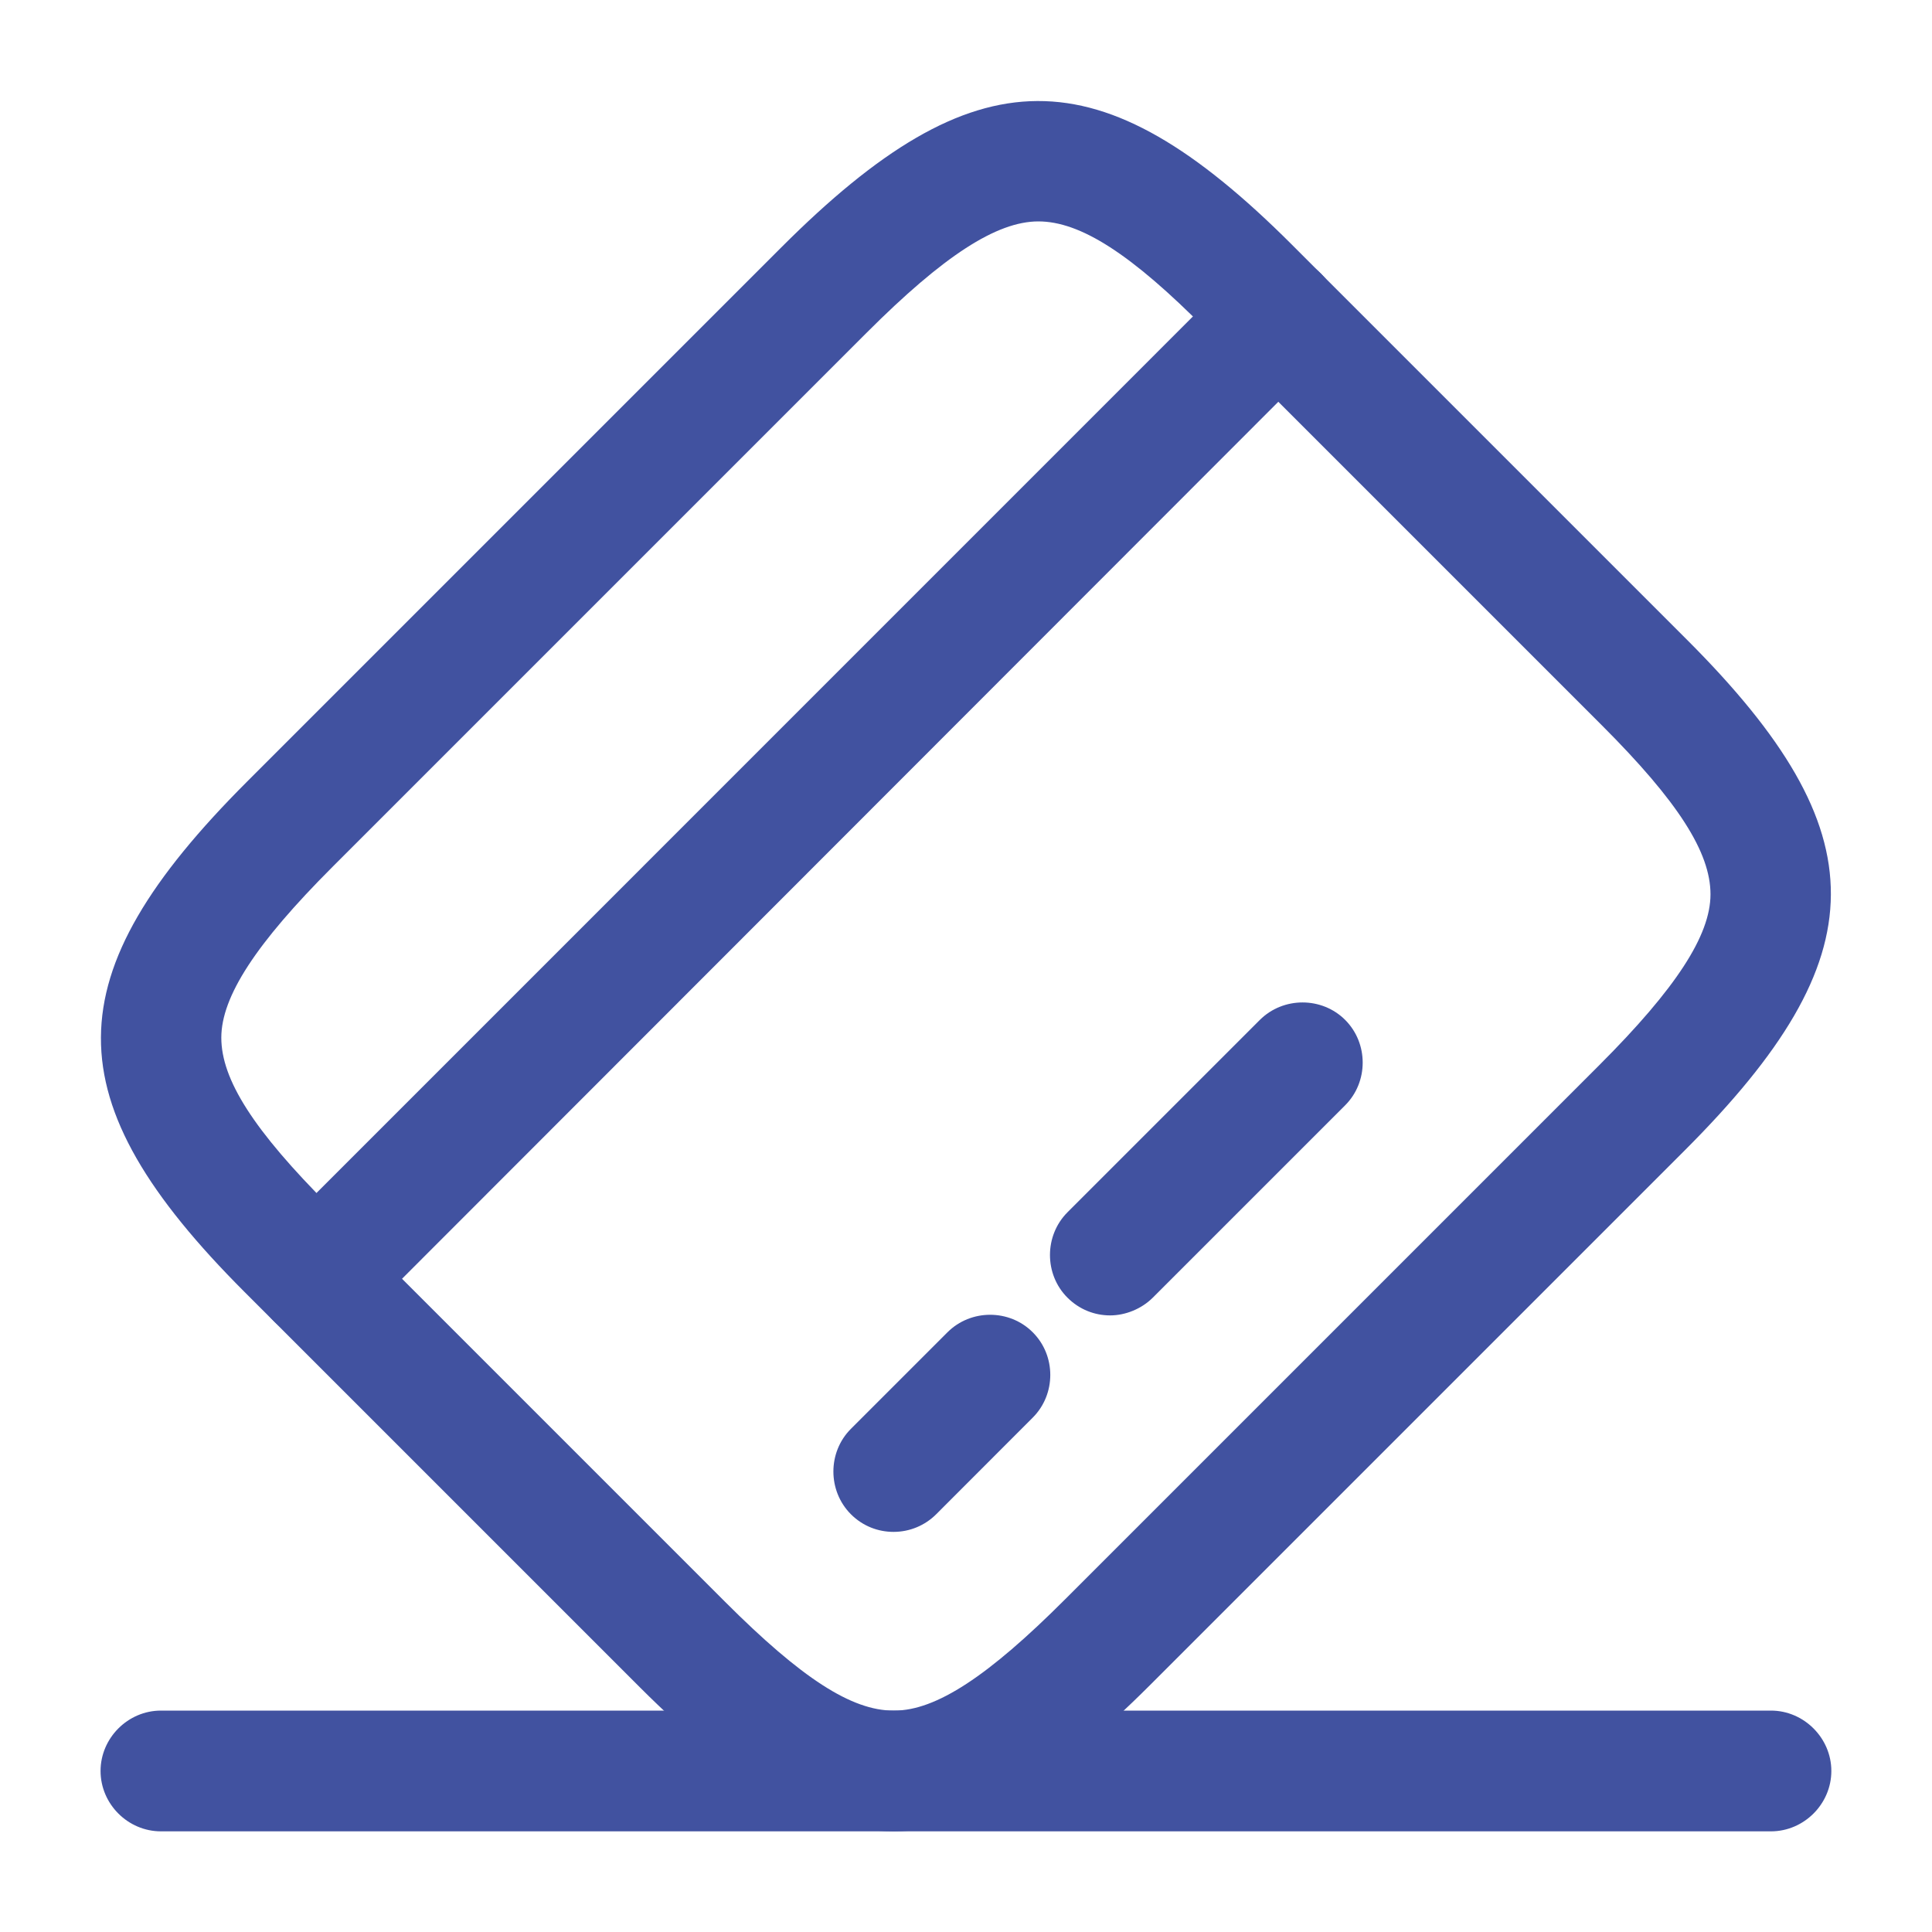
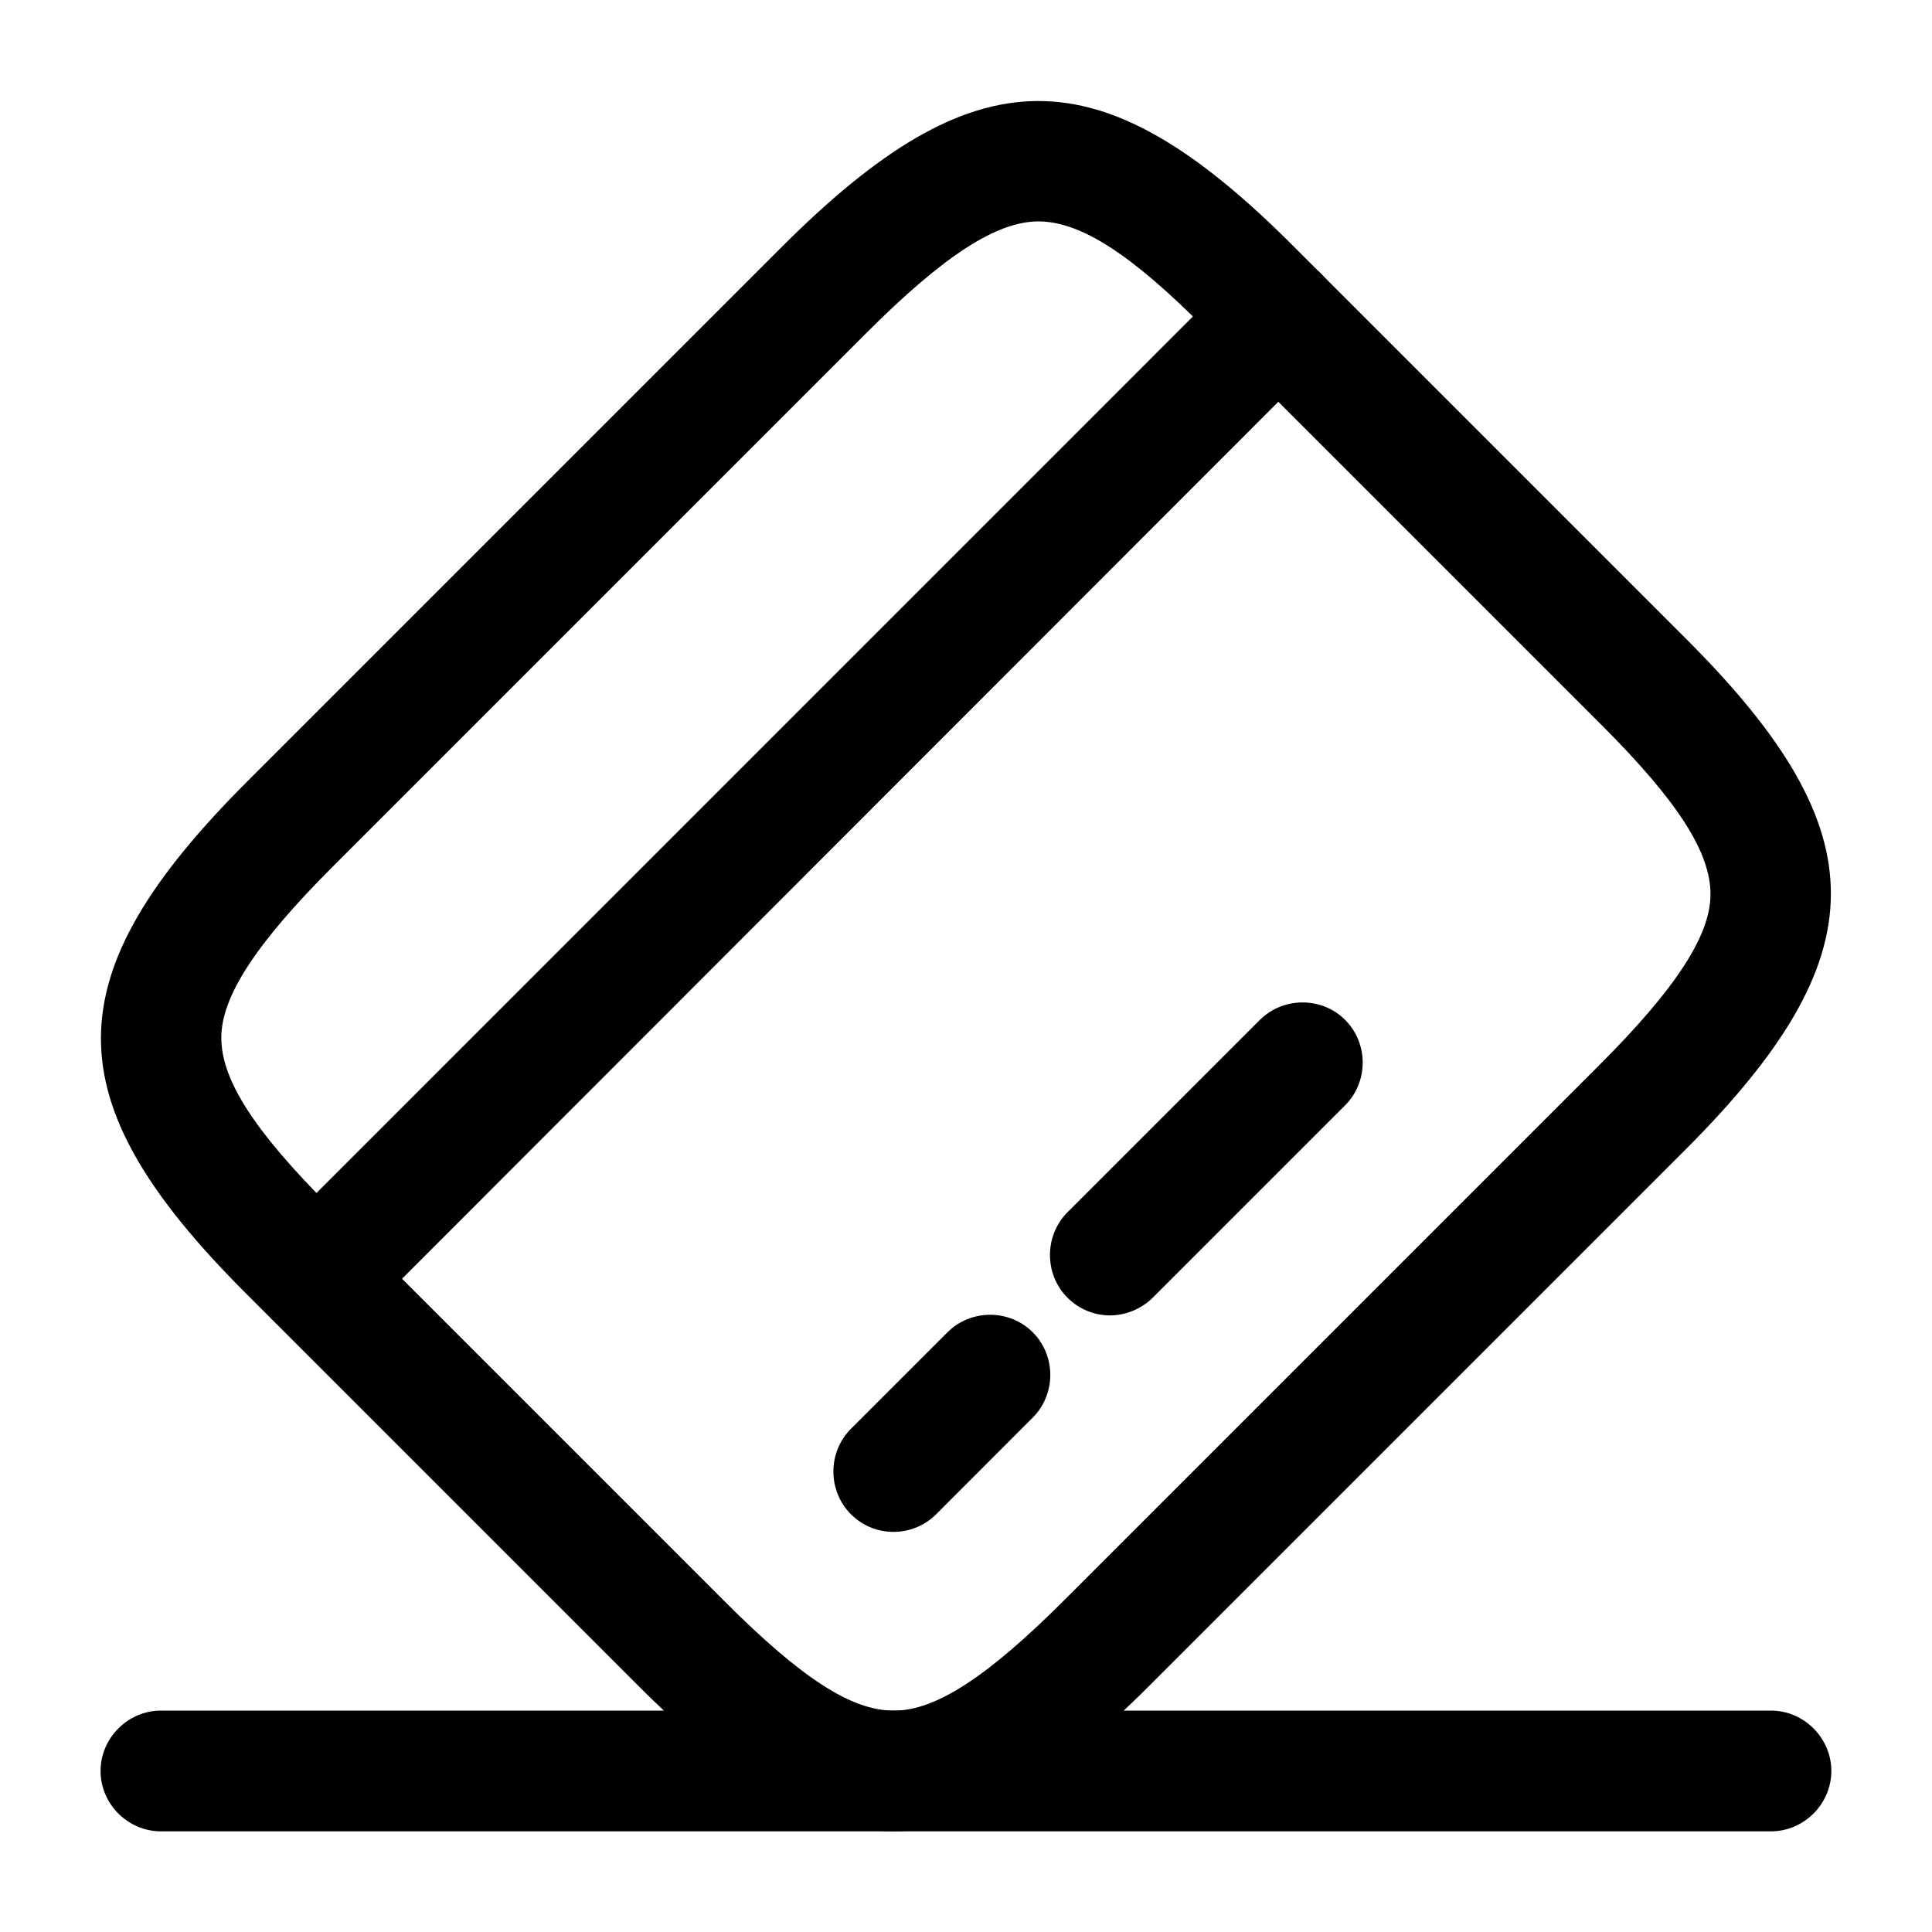
<svg xmlns="http://www.w3.org/2000/svg" width="20" height="20" viewBox="0 0 20 20" fill="none">
-   <style>
- :root {
-     color: #4152A0;
- }
- </style>
  <path d="M3.275 13.858C3.117 13.858 2.959 13.8 2.834 13.675C2.592 13.433 2.592 13.033 2.834 12.792L12.792 2.833C13.034 2.592 13.434 2.592 13.675 2.833C13.917 3.075 13.917 3.475 13.675 3.717L3.717 13.683C3.6 13.8 3.434 13.858 3.275 13.858Z" fill="currentColor" />
  <path d="M9.25 15.858C9.092 15.858 8.933 15.8 8.808 15.675C8.567 15.433 8.567 15.033 8.808 14.792L9.808 13.792C10.05 13.55 10.45 13.55 10.691 13.792C10.933 14.033 10.933 14.433 10.691 14.675L9.692 15.675C9.575 15.792 9.417 15.858 9.25 15.858Z" fill="currentColor" />
  <path d="M11.492 13.617C11.334 13.617 11.175 13.558 11.05 13.433C10.809 13.192 10.809 12.792 11.05 12.55L13.042 10.558C13.284 10.317 13.684 10.317 13.925 10.558C14.167 10.8 14.167 11.2 13.925 11.442L11.934 13.433C11.817 13.55 11.65 13.617 11.492 13.617Z" fill="currentColor" />
  <path d="M9.249 18.958C8.432 18.958 7.616 18.458 6.624 17.467L2.532 13.375C0.541 11.383 0.549 10.1 2.557 8.092L8.091 2.558C10.099 0.55 11.382 0.542 13.374 2.533L17.466 6.625C19.457 8.617 19.449 9.9 17.441 11.908L11.907 17.442C10.899 18.45 10.074 18.958 9.249 18.958ZM10.749 2.292C10.316 2.292 9.766 2.65 8.974 3.442L3.441 8.975C2.649 9.767 2.291 10.317 2.291 10.742C2.291 11.175 2.624 11.7 3.416 12.492L7.507 16.583C8.299 17.375 8.816 17.708 9.249 17.708C9.249 17.708 9.249 17.708 9.257 17.708C9.691 17.708 10.232 17.35 11.024 16.558L16.557 11.025C17.349 10.233 17.707 9.683 17.707 9.258C17.707 8.825 17.374 8.3 16.582 7.508L12.491 3.417C11.707 2.625 11.182 2.292 10.749 2.292Z" fill="currentColor" />
  <path d="M18.333 18.958H1.666C1.324 18.958 1.041 18.675 1.041 18.333C1.041 17.992 1.324 17.708 1.666 17.708H18.333C18.674 17.708 18.958 17.992 18.958 18.333C18.958 18.675 18.674 18.958 18.333 18.958Z" fill="currentColor" />
</svg>
